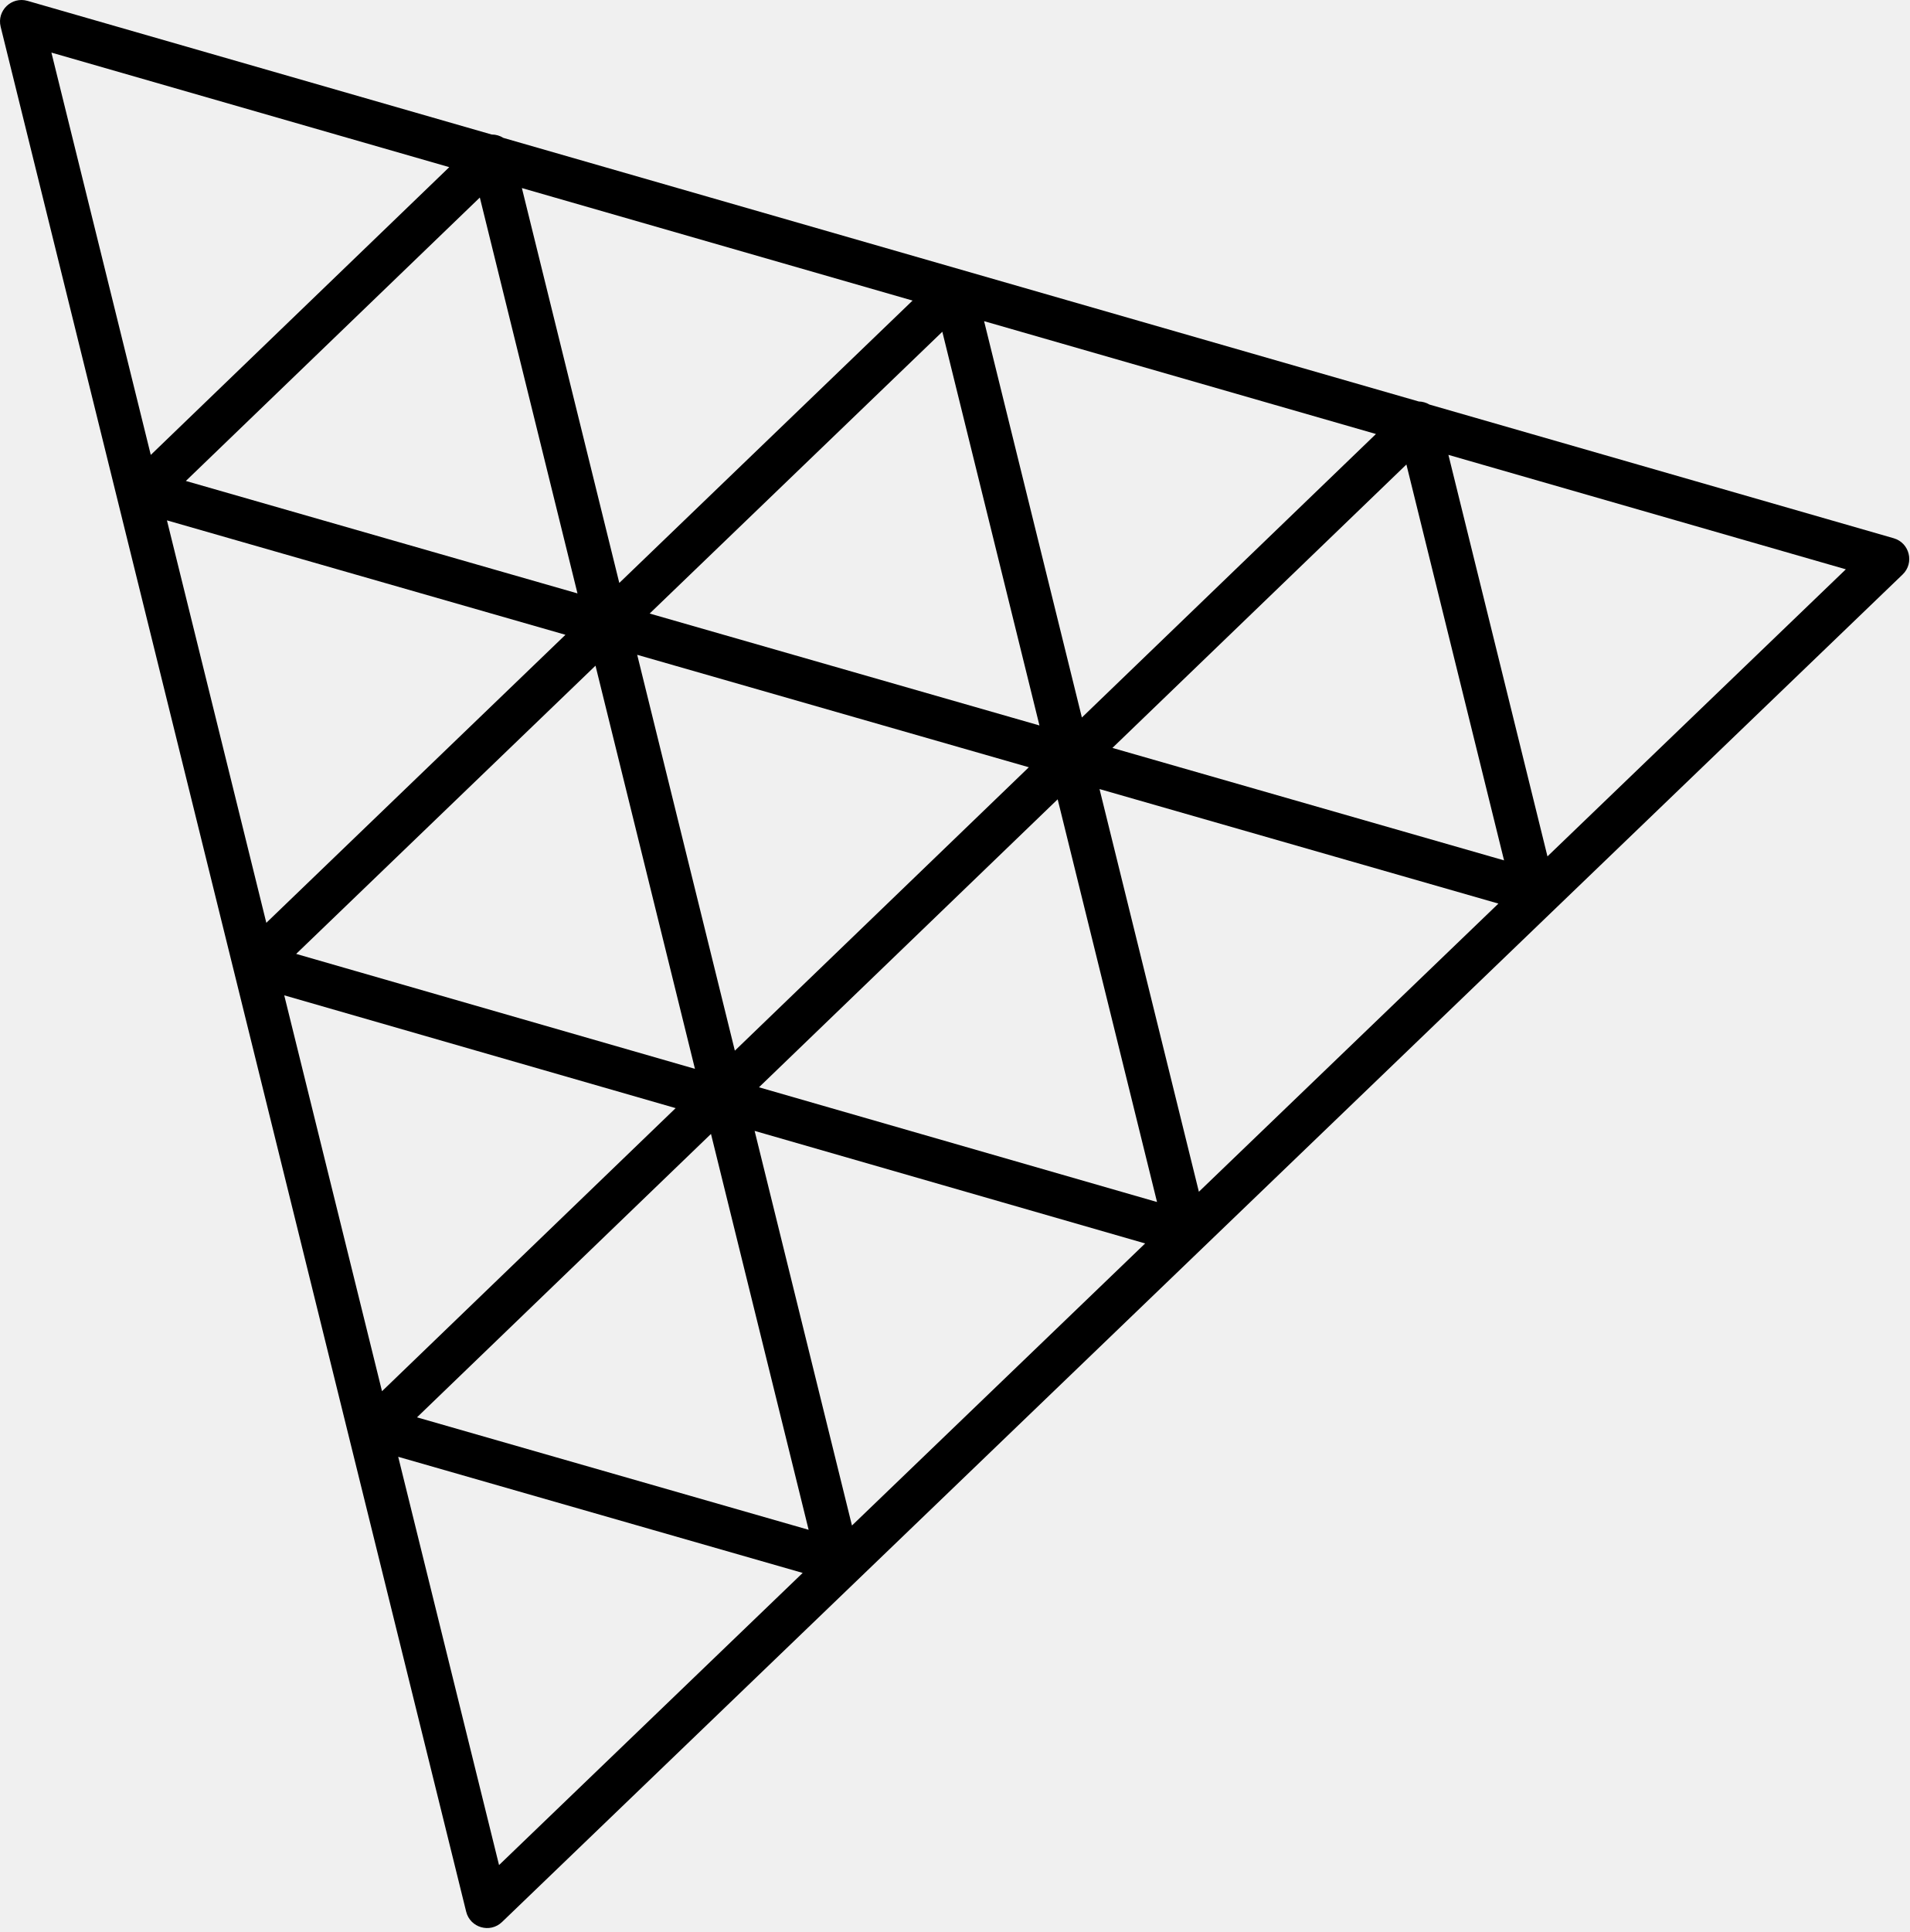
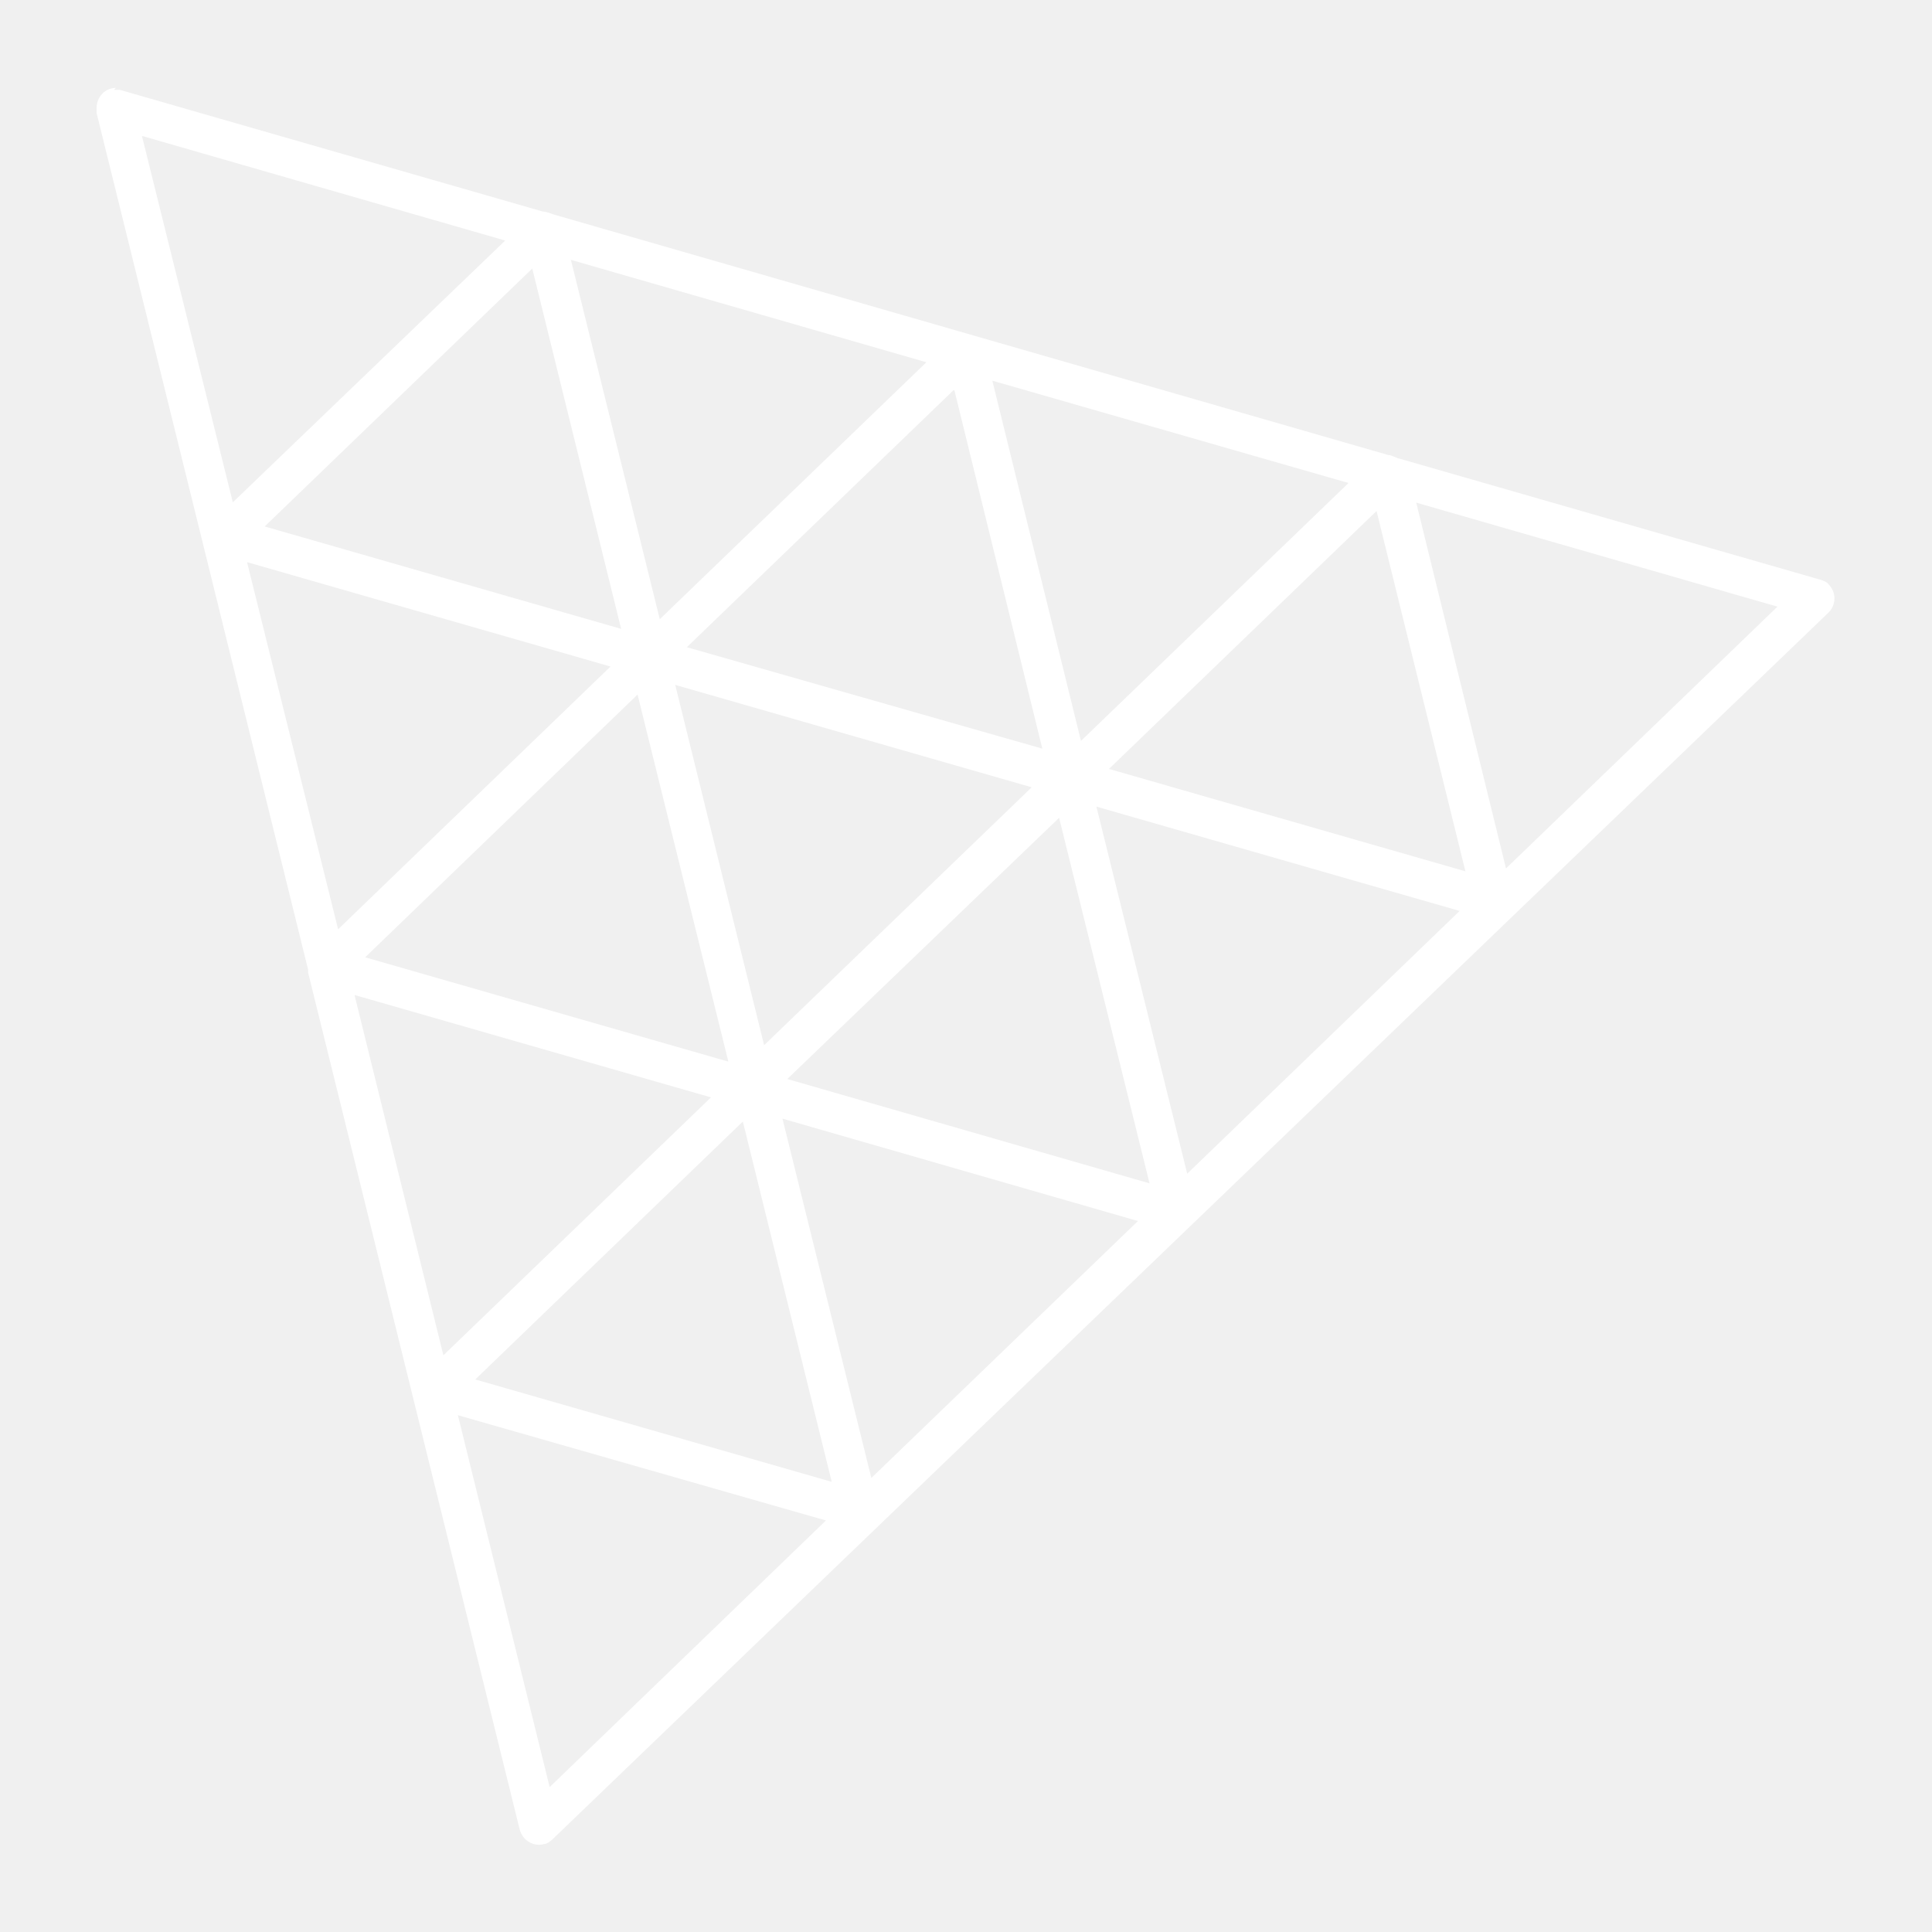
- <svg xmlns="http://www.w3.org/2000/svg" width="256px" height="259px" viewBox="0 0 256 259" version="1.1" preserveAspectRatio="xMidYMid">
-   <g>
-     <path d="M0.087,3.585 C-0.446,1.427 1.555,-0.499 3.691,0.116 L3.691,0.116 L65.92,18.032 C66.477,18.03 67.028,18.189 67.499,18.487 L190.229,53.821 C190.737,53.832 191.238,53.976 191.675,54.237 L253.909,72.155 C256.047,72.771 256.716,75.471 255.112,77.013 L255.112,77.013 L67.312,257.662 C65.709,259.204 63.038,258.432 62.505,256.273 L62.505,256.273 L31.353,130.159 C31.311,130.029 31.278,129.897 31.255,129.763 Z M53.393,195.295 L66.913,250.028 L107.627,210.863 L53.393,195.295 Z M95.331,152.011 L55.912,190.006 L108.424,205.082 L95.331,152.011 Z M101.182,151.605 L114.234,204.508 L153.545,166.694 L101.182,151.605 Z M38.112,133.431 L51.221,186.504 L90.593,148.554 L38.112,133.431 Z M141.816,107.153 L101.765,145.759 L155.138,161.14 L141.816,107.153 Z M147.428,105.78 L160.75,159.764 L200.911,121.133 L147.428,105.78 Z M79.847,89.239 L39.71,127.879 L93.181,143.286 L79.847,89.239 Z M85.438,87.782 L98.531,140.851 L137.95,102.856 L85.438,87.782 Z M22.384,69.759 L35.71,123.71 L75.818,85.098 L22.384,69.759 Z M188.576,62.269 L149.157,100.264 L201.669,115.34 L188.576,62.269 Z M194.209,60.979 L207.489,114.805 L247.497,76.321 L194.209,60.979 Z M126.35,44.473 L87.108,82.25 L139.373,97.253 L126.35,44.473 Z M131.95,43.054 L145.062,96.188 L184.492,58.181 L131.95,43.054 Z M64.338,26.48 L24.919,64.476 L77.431,79.551 L64.338,26.48 Z M69.976,25.211 L83.037,78.148 L122.36,40.293 L69.976,25.211 Z M6.894,7.05 L20.217,60.985 L60.239,22.408 L6.894,7.05 Z" fill="#000000" fill-rule="nonzero" />
-   </g>
+ <svg xmlns="http://www.w3.org/2000/svg" width="36" height="36" fill="#ffffff" viewBox="2 2 20 20" transform="" id="injected-svg">
+   <path d="m3.2,2.91c-.11,0-.2.09-.2.21,0,.02,0,.03,0,.05l2.19,8.87s0,.02,0,.03l2.19,8.87c.03.11.14.18.25.15.03,0,.07-.03.09-.05l13.21-12.7c.08-.08.08-.21,0-.29-.02-.03-.06-.04-.09-.05l-4.38-1.26s-.06-.03-.09-.03l-8.64-2.49s-.07-.03-.11-.03l-4.38-1.26s-.04,0-.06,0Zm.28.5l3.75,1.08-2.82,2.71-.94-3.79Zm4.43,1.28l3.68,1.06-2.76,2.66-.92-3.72Zm-.4.09l.92,3.73-3.69-1.06,2.77-2.67Zm4.76,1.16l3.69,1.06-2.77,2.67-.92-3.74Zm-.39.1l.91,3.71-3.68-1.05,2.76-2.66Zm4.77,1.16l3.75,1.08-2.81,2.71-.93-3.79Zm-.4.09l.92,3.73-3.69-1.06,2.77-2.67Zm-11.69.53l3.76,1.08-2.82,2.72-.94-3.79Zm4.43,1.27l3.69,1.06-2.77,2.67-.92-3.73Zm-.39.1l.94,3.8-3.76-1.08,2.82-2.72Zm4.75,1.16l3.76,1.08-2.82,2.72-.94-3.8Zm-.39.1l.94,3.8-3.75-1.08,2.82-2.71Zm-7.29,1.85l3.69,1.06-2.77,2.67-.92-3.73Zm4.43,1.28l3.68,1.06-2.76,2.66-.92-3.72Zm-.41.03l.92,3.73-3.69-1.06,2.77-2.67Zm-2.95,3.04l3.81,1.09-2.86,2.76-.95-3.85Z" />
</svg>
